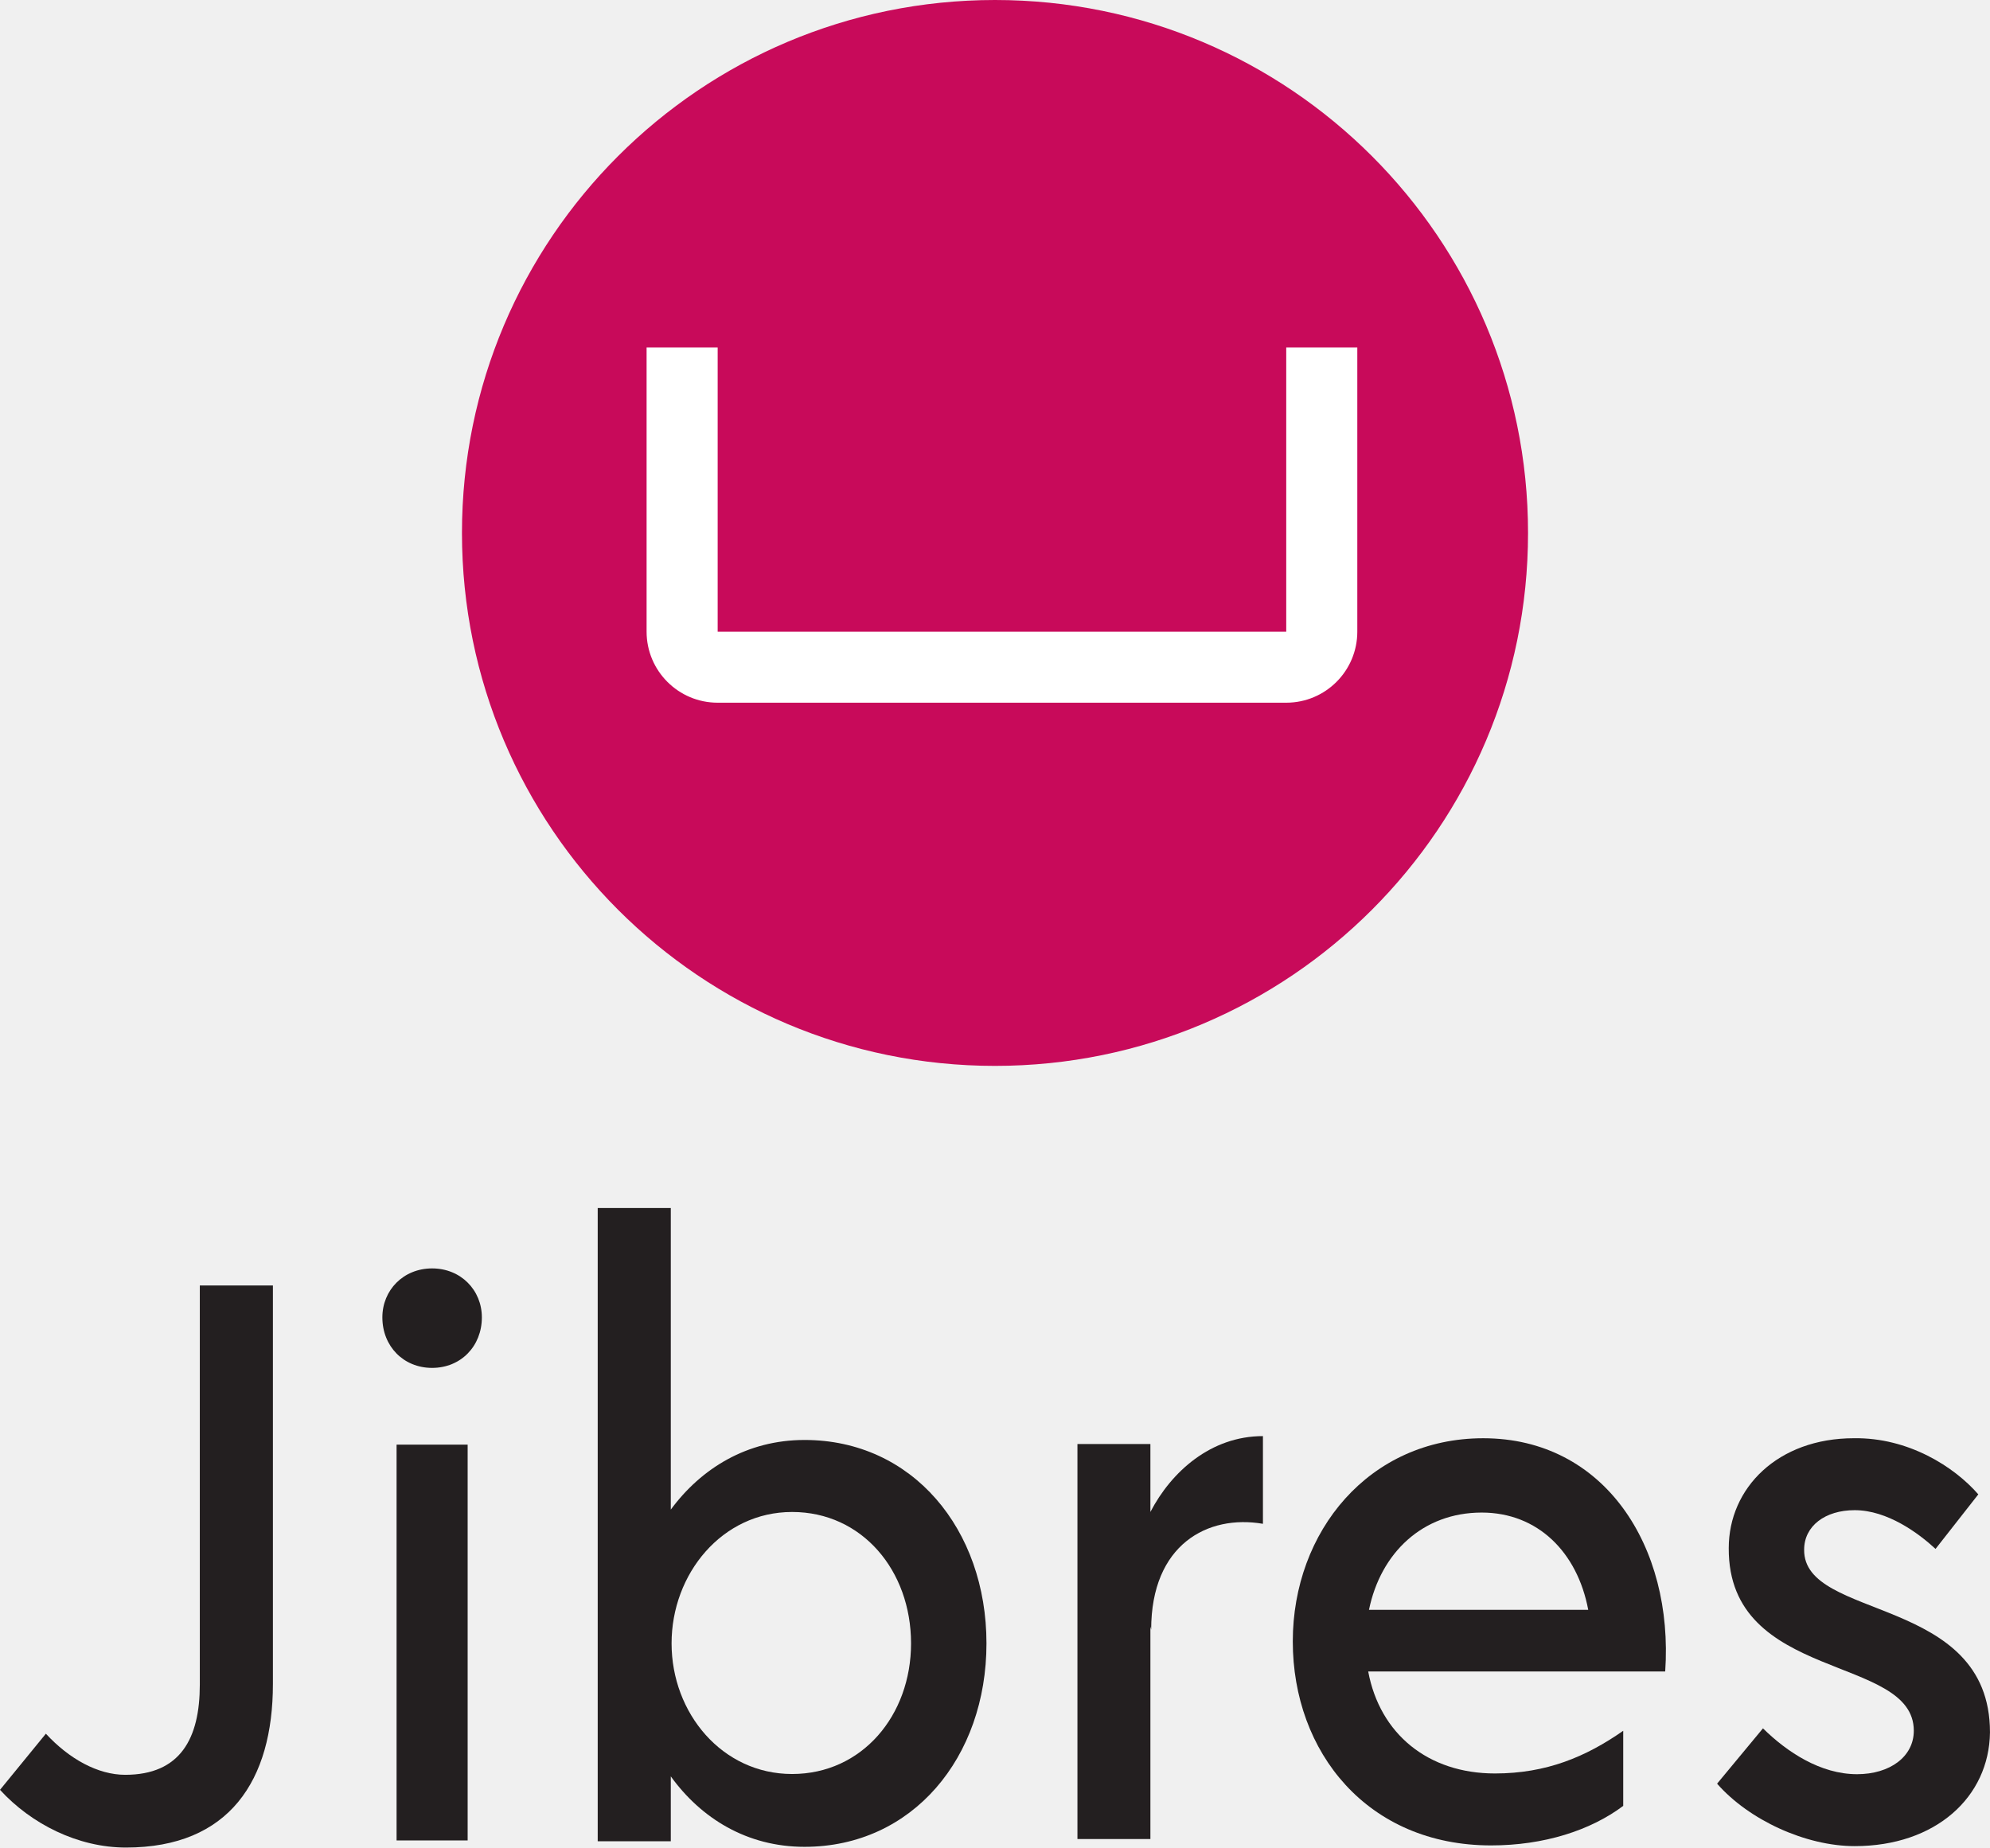
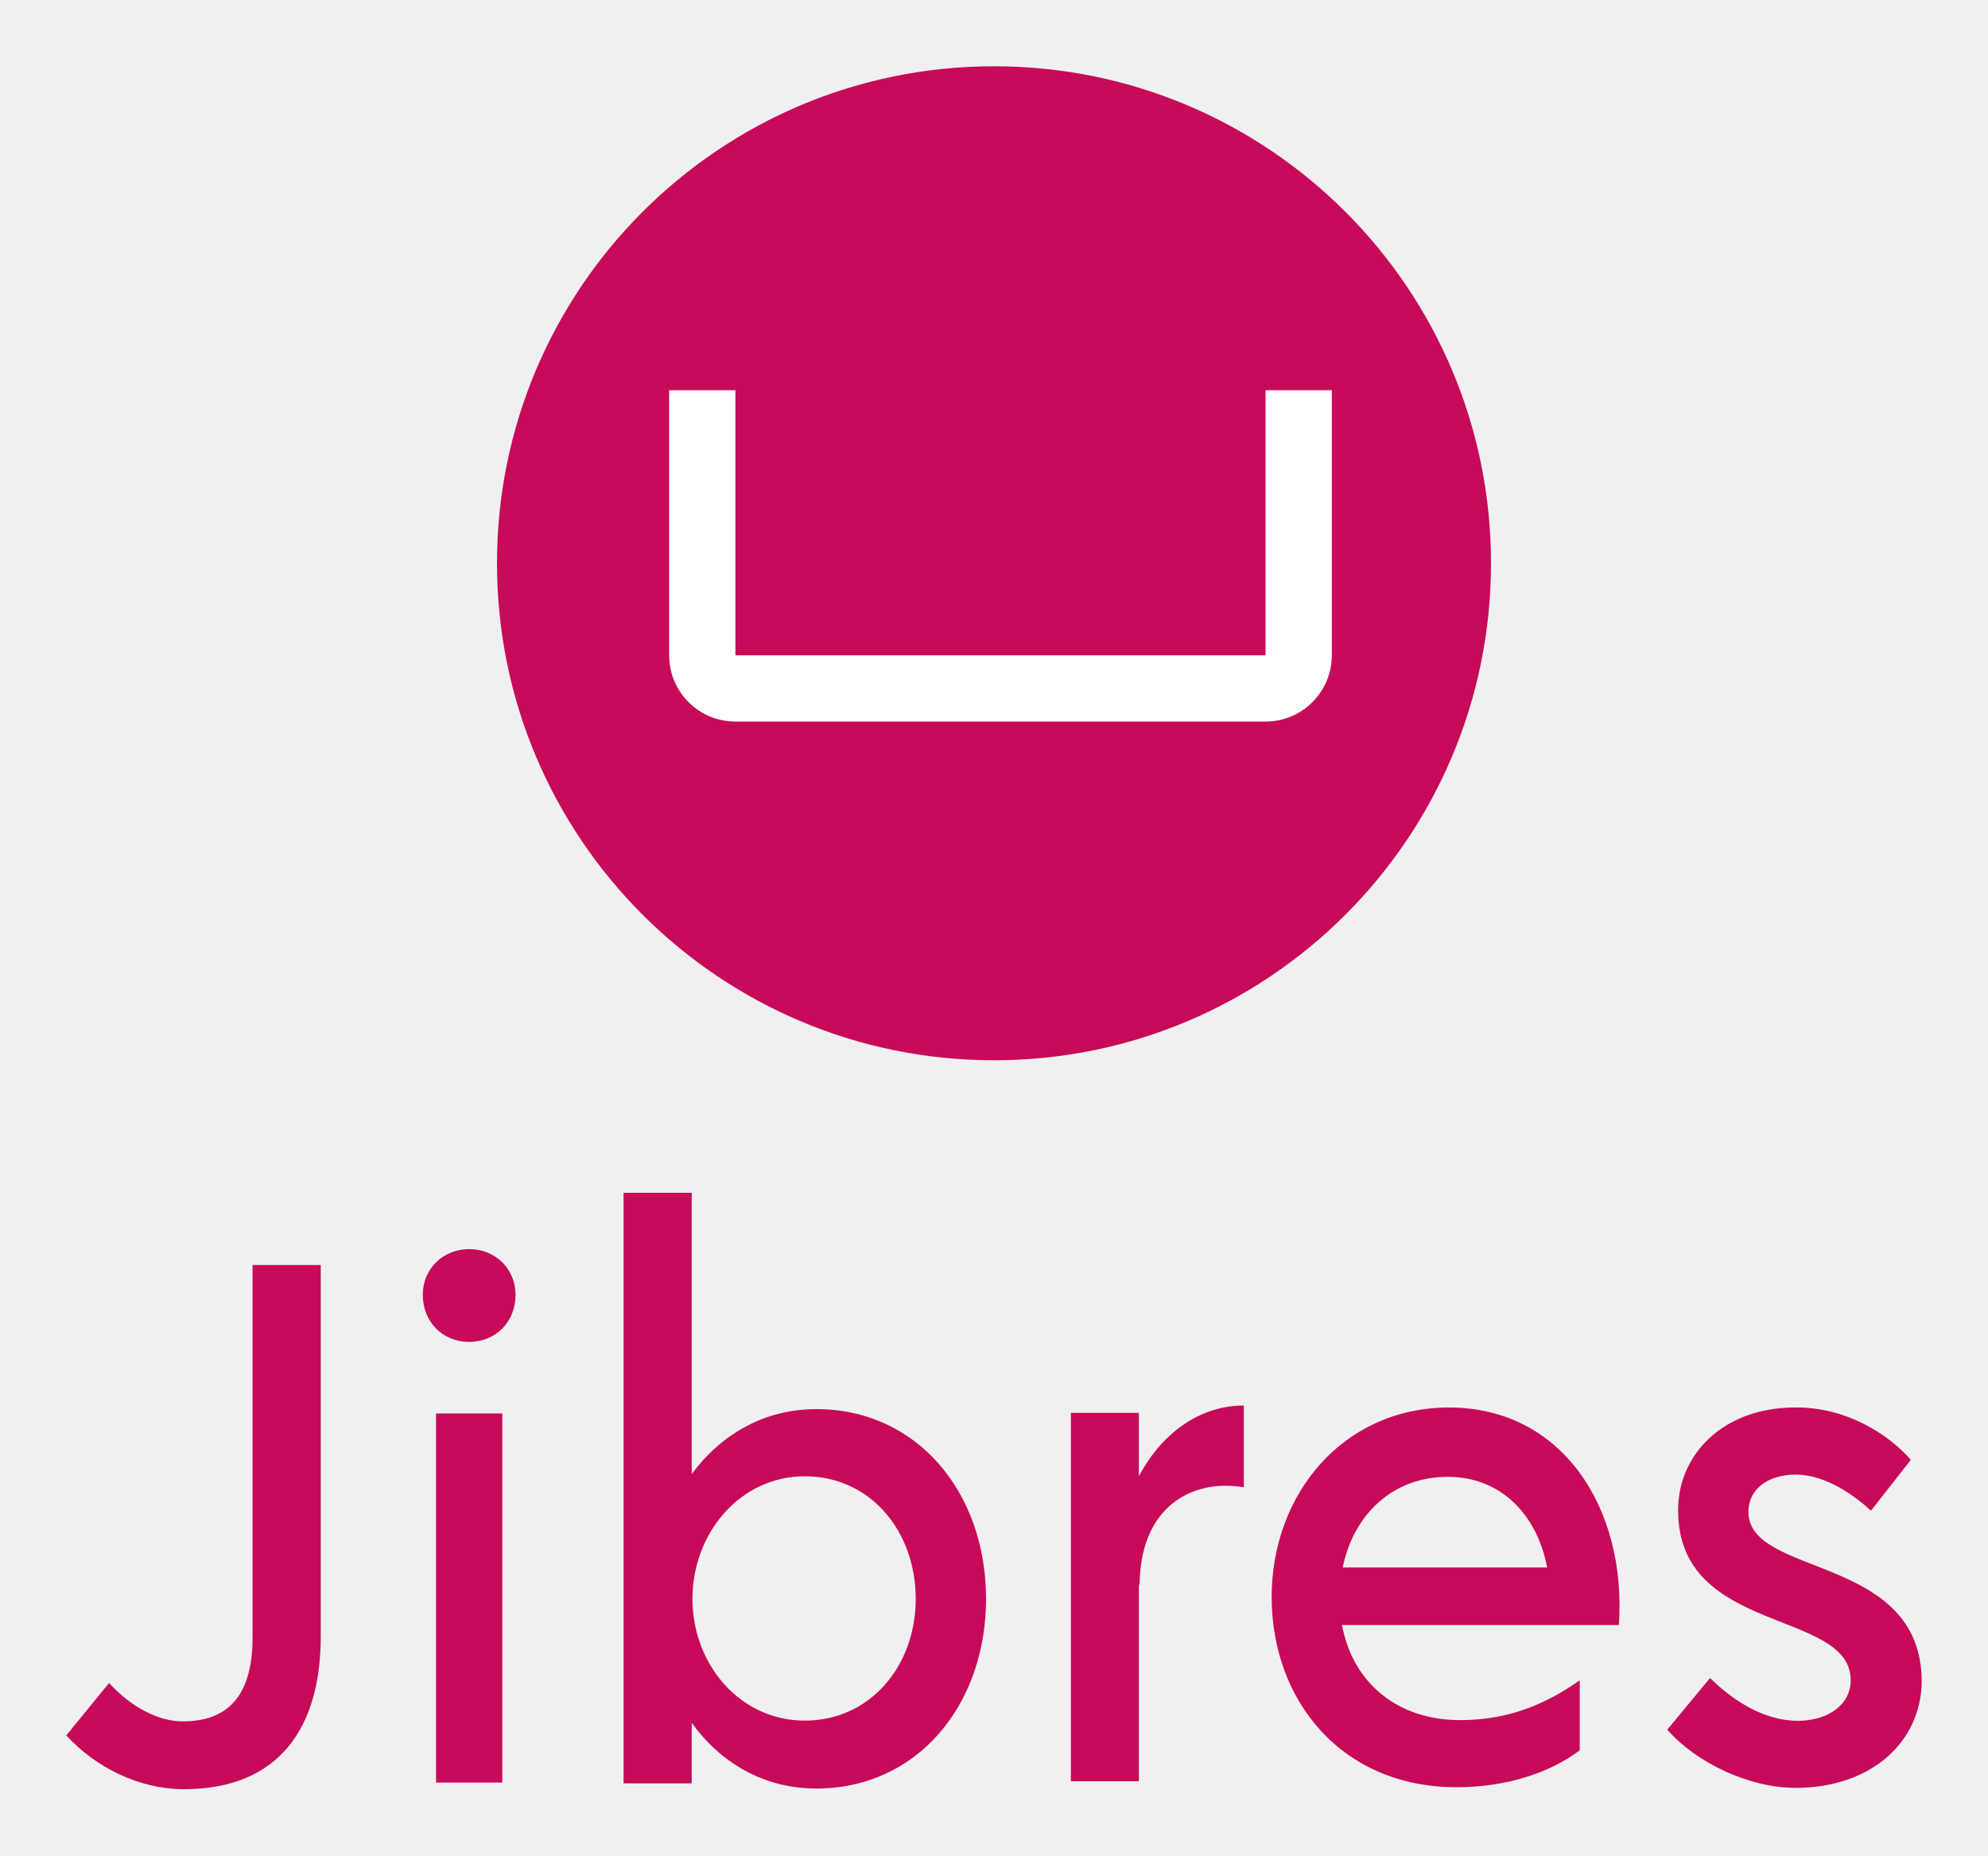
- <svg xmlns="http://www.w3.org/2000/svg" viewBox="0 0 2800 2600">
+ <svg xmlns="http://www.w3.org/2000/svg" viewBox="0 0 3000 2800">
  <defs>
-     <style>.cls-1{fill:#c80a5a;}.cls-2{fill:#fff;}.cls-3{fill:#231f20;}</style>
+     <style>.cls-1{fill:#c80a5a;}.cls-2{fill:#fff;}</style>
  </defs>
  <g id="Jibres-icon">
-     <circle id="Circle" class="cls-1" cx="1400" cy="750" r="750" />
-     <path id="Shape" class="cls-2" d="M1809.78,488.89v400h-800v-400h-100v400a100,100,0,0,0,100,100h800a100,100,0,0,0,100-100v-400Z" />
+     <circle id="Circle" class="cls-1" cx="1500" cy="850" r="750" />
+     <path id="Shape" class="cls-2" d="M1909.78,588.89v400h-800v-400h-100v400a100,100,0,0,0,100,100h800a100,100,0,0,0,100-100v-400Z" />
  </g>
  <g id="Jibres-wordmark">
-     <path class="cls-3" d="M0,2518.79l64.55-79c32.82,35.6,73.3,57.85,111.59,57.85,77.67,0,105-51.18,105-126.83V1809H384v560.71C384,2505.44,322.74,2600,177.23,2600,109.4,2600,43.76,2566.62,0,2518.79Z" />
-     <path class="cls-3" d="M538,1853.91c0-38.29,29.53-68.91,70-68.91s70,30.62,70,68.91c0,40.47-29.53,71.09-70,71.09S538,1894.38,538,1853.91Z" />
-     <rect class="cls-3" x="558" y="2033" width="100" height="557" />
-     <path class="cls-3" d="M1388,2312.7c0,160.41-103.93,286.29-256,286.29-81,0-145.5-40.1-188.16-99.14v91.34H841V1700H943.84v424.43c42.66-57.93,107.21-98,188.16-98C1284.07,2026.4,1388,2152.28,1388,2312.7Zm-106.12,0c0-102.49-68.92-184.93-167.38-184.93s-169.57,86.89-169.57,184.93,71.11,183.8,169.57,183.8S1281.88,2414.07,1281.88,2312.7Z" />
-     <path class="cls-3" d="M1777,2021v123.41c-77.54-13.35-157.26,28.9-157.26,149l-1.09-4.44V2588H1516V2032.12h102.65v95.61C1648.14,2071,1703.83,2021,1777,2021Z" />
-     <path class="cls-3" d="M2343,2352.22H1925.11c16.41,87.9,84.24,143.53,178.32,143.53,72.2,0,128-23.36,180.5-60.08v105.7C2238,2575.86,2172.35,2597,2098,2597c-173.94,0-279-131.29-279-287.06,0-154.65,107.21-285.94,268-285.94C2257.67,2024,2355,2176.43,2343,2352.22Zm-416.79-86.78H2234.7c-15.31-81.22-71.11-136.85-149.87-136.85C2001.69,2128.59,1942.62,2185.33,1926.21,2265.44Z" />
-     <path class="cls-3" d="M2416,2510.12l64.55-77.86c33.91,33.37,80.95,64.52,132.37,64.52,45.95,0,79.87-24.48,79.87-61.18,0-107.9-261.47-67.86-260.38-257,0-84.54,68.92-154.62,176.14-154.62,76.58-1.11,141.13,40.05,175,79l-60.17,76.75c-24.07-22.24-67.83-54.5-113.78-54.5-41.57,0-71.11,22.24-71.11,55.61-1.09,100.12,261.47,63.41,261.47,257C2798.91,2529,2723.42,2598,2609.64,2598,2540.72,2598,2460.86,2561.29,2416,2510.12Z" />
+     <path class="cls-1" d="M100,2618.79l64.55-79c32.82,35.6,73.3,57.85,111.59,57.85,77.67,0,105-51.18,105-126.83V1909H484v560.71C484,2605.44,422.74,2700,277.23,2700,209.4,2700,143.76,2666.62,100,2618.79Z" />
+     <path class="cls-1" d="M638,1953.91c0-38.29,29.53-68.91,70-68.91s70,30.62,70,68.91c0,40.47-29.53,71.09-70,71.09S638,1994.38,638,1953.91Z" />
+     <rect class="cls-1" x="658" y="2133" width="100" height="557" />
+     <path class="cls-1" d="M1488,2412.7c0,160.41-103.93,286.29-256,286.29-81,0-145.5-40.1-188.16-99.14v91.34H941V1800h102.84v424.43c42.66-57.93,107.21-98,188.16-98C1384.07,2126.4,1488,2252.28,1488,2412.7Zm-106.12,0c0-102.49-68.92-184.93-167.38-184.93s-169.57,86.89-169.57,184.93,71.11,183.8,169.57,183.8S1381.88,2514.07,1381.88,2412.7Z" />
+     <path class="cls-1" d="M1877,2121v123.41c-77.54-13.35-157.26,28.9-157.26,149l-1.09-4.44V2688H1616V2132.12h102.65v95.61C1748.14,2171,1803.83,2121,1877,2121Z" />
+     <path class="cls-1" d="M2443,2452.22H2025.11c16.41,87.9,84.24,143.53,178.32,143.53,72.2,0,128-23.36,180.5-60.08v105.7C2338,2675.86,2272.35,2697,2198,2697c-173.94,0-279-131.29-279-287.06,0-154.65,107.21-285.94,268-285.94C2357.67,2124,2455,2276.43,2443,2452.22Zm-416.79-86.78H2334.7c-15.31-81.22-71.11-136.85-149.87-136.85C2101.69,2228.59,2042.62,2285.33,2026.21,2365.44Z" />
+     <path class="cls-1" d="M2516,2610.12l64.55-77.86c33.91,33.37,80.95,64.52,132.37,64.52,45.95,0,79.87-24.48,79.87-61.18,0-107.9-261.47-67.86-260.38-257,0-84.54,68.92-154.62,176.14-154.62,76.58-1.11,141.13,40.05,175,79l-60.17,76.75c-24.07-22.24-67.83-54.5-113.78-54.5-41.57,0-71.11,22.24-71.11,55.61-1.09,100.12,261.47,63.41,261.47,257C2898.91,2629,2823.42,2698,2709.64,2698,2640.72,2698,2560.86,2661.29,2516,2610.12Z" />
  </g>
</svg>
